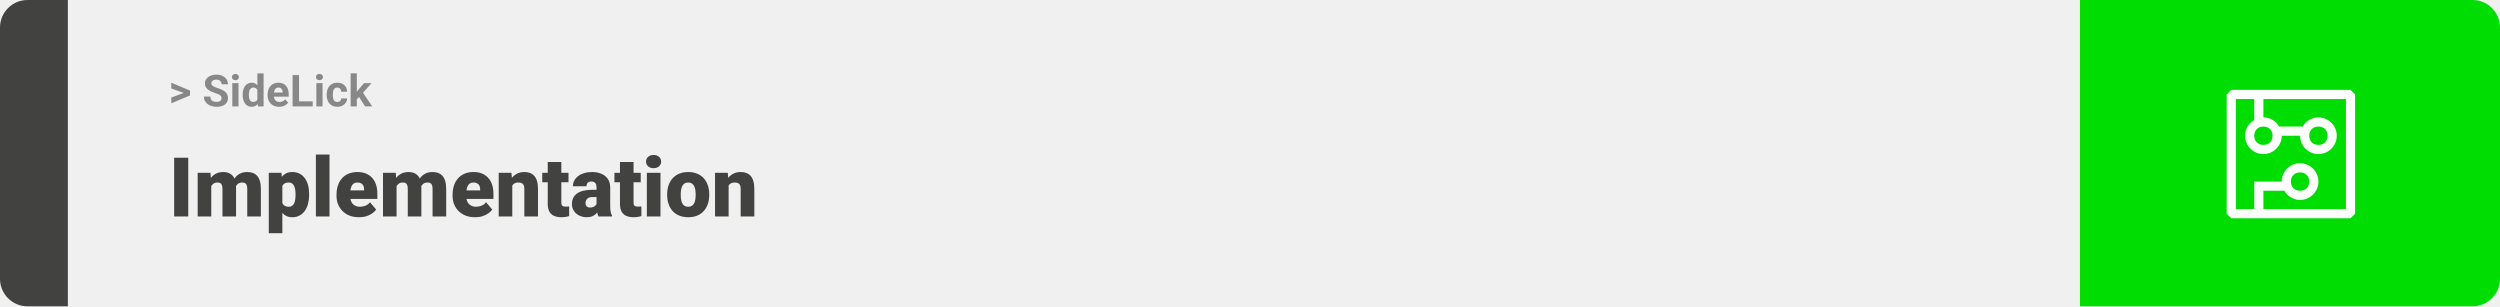
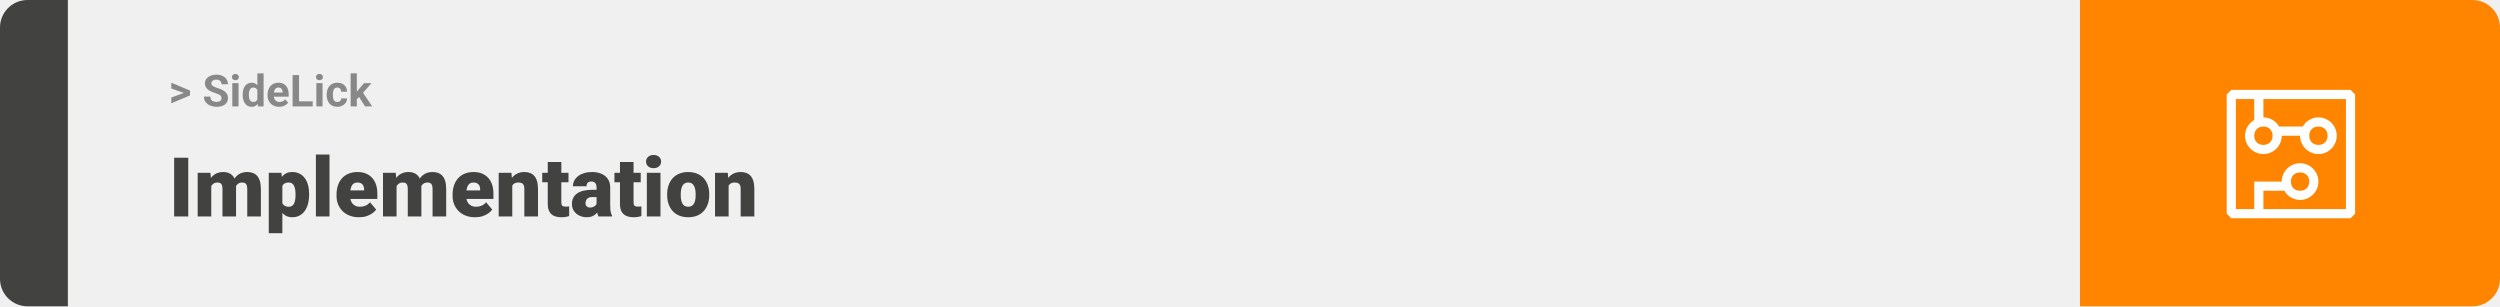
<svg xmlns="http://www.w3.org/2000/svg" width="1363" height="167" viewBox="0 0 1363 167" fill="none">
  <rect width="1363" height="167" rx="15" fill="#F0F0F0" />
  <path d="M0 15C0 6.716 6.716 0 15 0H37V167H15C6.716 167 0 160.284 0 152V15Z" fill="#424241" />
  <path d="M100.906 50.922L93.394 48.238V45.086L103.602 49.375V51.637L100.906 50.922ZM93.394 53.172L100.918 50.43L103.602 49.785V52.035L93.394 56.324V53.172ZM120.781 53.535C120.781 53.23 120.734 52.957 120.641 52.715C120.555 52.465 120.391 52.238 120.148 52.035C119.906 51.824 119.566 51.617 119.129 51.414C118.691 51.211 118.125 51 117.43 50.781C116.656 50.531 115.922 50.25 115.227 49.938C114.539 49.625 113.93 49.262 113.398 48.848C112.875 48.426 112.461 47.938 112.156 47.383C111.859 46.828 111.711 46.184 111.711 45.449C111.711 44.738 111.867 44.094 112.18 43.516C112.492 42.93 112.93 42.43 113.492 42.016C114.055 41.594 114.719 41.27 115.484 41.043C116.258 40.816 117.105 40.703 118.027 40.703C119.285 40.703 120.383 40.93 121.32 41.383C122.258 41.836 122.984 42.457 123.5 43.246C124.023 44.035 124.285 44.938 124.285 45.953H120.793C120.793 45.453 120.688 45.016 120.477 44.641C120.273 44.258 119.961 43.957 119.539 43.738C119.125 43.52 118.602 43.41 117.969 43.41C117.359 43.41 116.852 43.504 116.445 43.691C116.039 43.871 115.734 44.117 115.531 44.43C115.328 44.734 115.227 45.078 115.227 45.461C115.227 45.75 115.297 46.012 115.438 46.246C115.586 46.48 115.805 46.699 116.094 46.902C116.383 47.105 116.738 47.297 117.16 47.477C117.582 47.656 118.07 47.832 118.625 48.004C119.555 48.285 120.371 48.602 121.074 48.953C121.785 49.305 122.379 49.699 122.855 50.137C123.332 50.574 123.691 51.07 123.934 51.625C124.176 52.18 124.297 52.809 124.297 53.512C124.297 54.254 124.152 54.918 123.863 55.504C123.574 56.09 123.156 56.586 122.609 56.992C122.062 57.398 121.41 57.707 120.652 57.918C119.895 58.129 119.047 58.234 118.109 58.234C117.266 58.234 116.434 58.125 115.613 57.906C114.793 57.68 114.047 57.34 113.375 56.887C112.711 56.434 112.18 55.855 111.781 55.152C111.383 54.449 111.184 53.617 111.184 52.656H114.711C114.711 53.188 114.793 53.637 114.957 54.004C115.121 54.371 115.352 54.668 115.648 54.895C115.953 55.121 116.312 55.285 116.727 55.387C117.148 55.488 117.609 55.539 118.109 55.539C118.719 55.539 119.219 55.453 119.609 55.281C120.008 55.109 120.301 54.871 120.488 54.566C120.684 54.262 120.781 53.918 120.781 53.535ZM130.039 45.32V58H126.652V45.32H130.039ZM126.441 42.016C126.441 41.523 126.613 41.117 126.957 40.797C127.301 40.477 127.762 40.316 128.34 40.316C128.91 40.316 129.367 40.477 129.711 40.797C130.062 41.117 130.238 41.523 130.238 42.016C130.238 42.508 130.062 42.914 129.711 43.234C129.367 43.555 128.91 43.715 128.34 43.715C127.762 43.715 127.301 43.555 126.957 43.234C126.613 42.914 126.441 42.508 126.441 42.016ZM140.316 55.234V40H143.715V58H140.656L140.316 55.234ZM132.301 51.812V51.566C132.301 50.598 132.41 49.719 132.629 48.93C132.848 48.133 133.168 47.449 133.59 46.879C134.012 46.309 134.531 45.867 135.148 45.555C135.766 45.242 136.469 45.086 137.258 45.086C138 45.086 138.648 45.242 139.203 45.555C139.766 45.867 140.242 46.312 140.633 46.891C141.031 47.461 141.352 48.137 141.594 48.918C141.836 49.691 142.012 50.539 142.121 51.461V52C142.012 52.883 141.836 53.703 141.594 54.461C141.352 55.219 141.031 55.883 140.633 56.453C140.242 57.016 139.766 57.453 139.203 57.766C138.641 58.078 137.984 58.234 137.234 58.234C136.445 58.234 135.742 58.074 135.125 57.754C134.516 57.434 134 56.984 133.578 56.406C133.164 55.828 132.848 55.148 132.629 54.367C132.41 53.586 132.301 52.734 132.301 51.812ZM135.676 51.566V51.812C135.676 52.336 135.715 52.824 135.793 53.277C135.879 53.73 136.016 54.133 136.203 54.484C136.398 54.828 136.648 55.098 136.953 55.293C137.266 55.48 137.645 55.574 138.09 55.574C138.668 55.574 139.145 55.445 139.52 55.188C139.895 54.922 140.18 54.559 140.375 54.098C140.578 53.637 140.695 53.105 140.727 52.504V50.969C140.703 50.477 140.633 50.035 140.516 49.645C140.406 49.246 140.242 48.906 140.023 48.625C139.812 48.344 139.547 48.125 139.227 47.969C138.914 47.812 138.543 47.734 138.113 47.734C137.676 47.734 137.301 47.836 136.988 48.039C136.676 48.234 136.422 48.504 136.227 48.848C136.039 49.191 135.898 49.598 135.805 50.066C135.719 50.527 135.676 51.027 135.676 51.566ZM152.188 58.234C151.203 58.234 150.32 58.078 149.539 57.766C148.758 57.445 148.094 57.004 147.547 56.441C147.008 55.879 146.594 55.227 146.305 54.484C146.016 53.734 145.871 52.938 145.871 52.094V51.625C145.871 50.664 146.008 49.785 146.281 48.988C146.555 48.191 146.945 47.5 147.453 46.914C147.969 46.328 148.594 45.879 149.328 45.566C150.062 45.246 150.891 45.086 151.812 45.086C152.711 45.086 153.508 45.234 154.203 45.531C154.898 45.828 155.48 46.25 155.949 46.797C156.426 47.344 156.785 48 157.027 48.766C157.27 49.523 157.391 50.367 157.391 51.297V52.703H147.312V50.453H154.074V50.195C154.074 49.727 153.988 49.309 153.816 48.941C153.652 48.566 153.402 48.27 153.066 48.051C152.73 47.832 152.301 47.723 151.777 47.723C151.332 47.723 150.949 47.82 150.629 48.016C150.309 48.211 150.047 48.484 149.844 48.836C149.648 49.188 149.5 49.602 149.398 50.078C149.305 50.547 149.258 51.062 149.258 51.625V52.094C149.258 52.602 149.328 53.07 149.469 53.5C149.617 53.93 149.824 54.301 150.09 54.613C150.363 54.926 150.691 55.168 151.074 55.34C151.465 55.512 151.906 55.598 152.398 55.598C153.008 55.598 153.574 55.48 154.098 55.246C154.629 55.004 155.086 54.641 155.469 54.156L157.109 55.938C156.844 56.32 156.48 56.688 156.02 57.039C155.566 57.391 155.02 57.68 154.379 57.906C153.738 58.125 153.008 58.234 152.188 58.234ZM170.492 55.258V58H161.902V55.258H170.492ZM163.039 40.938V58H159.523V40.938H163.039ZM175.859 45.32V58H172.473V45.32H175.859ZM172.262 42.016C172.262 41.523 172.434 41.117 172.777 40.797C173.121 40.477 173.582 40.316 174.16 40.316C174.73 40.316 175.188 40.477 175.531 40.797C175.883 41.117 176.059 41.523 176.059 42.016C176.059 42.508 175.883 42.914 175.531 43.234C175.188 43.555 174.73 43.715 174.16 43.715C173.582 43.715 173.121 43.555 172.777 43.234C172.434 42.914 172.262 42.508 172.262 42.016ZM183.887 55.598C184.301 55.598 184.668 55.52 184.988 55.363C185.309 55.199 185.559 54.973 185.738 54.684C185.926 54.387 186.023 54.039 186.031 53.641H189.207C189.199 54.531 188.961 55.324 188.492 56.02C188.023 56.707 187.395 57.25 186.605 57.648C185.816 58.039 184.934 58.234 183.957 58.234C182.973 58.234 182.113 58.07 181.379 57.742C180.652 57.414 180.047 56.961 179.562 56.383C179.078 55.797 178.715 55.117 178.473 54.344C178.23 53.562 178.109 52.727 178.109 51.836V51.496C178.109 50.598 178.23 49.762 178.473 48.988C178.715 48.207 179.078 47.527 179.562 46.949C180.047 46.363 180.652 45.906 181.379 45.578C182.105 45.25 182.957 45.086 183.934 45.086C184.973 45.086 185.883 45.285 186.664 45.684C187.453 46.082 188.07 46.652 188.516 47.395C188.969 48.129 189.199 49 189.207 50.008H186.031C186.023 49.586 185.934 49.203 185.762 48.859C185.598 48.516 185.355 48.242 185.035 48.039C184.723 47.828 184.336 47.723 183.875 47.723C183.383 47.723 182.98 47.828 182.668 48.039C182.355 48.242 182.113 48.523 181.941 48.883C181.77 49.234 181.648 49.637 181.578 50.09C181.516 50.535 181.484 51.004 181.484 51.496V51.836C181.484 52.328 181.516 52.801 181.578 53.254C181.641 53.707 181.758 54.109 181.93 54.461C182.109 54.812 182.355 55.09 182.668 55.293C182.98 55.496 183.387 55.598 183.887 55.598ZM194.539 39.988V58H191.164V39.988H194.539ZM202.531 45.32L197.023 51.602L194.07 54.59L192.84 52.152L195.184 49.176L198.477 45.32H202.531ZM199.027 58L195.277 52.141L197.609 50.102L202.918 58H199.027Z" fill="#888888" />
  <path d="M102.635 86.008V118H94.944V86.008H102.635ZM115.181 99.257V118H107.776V94.226H114.72L115.181 99.257ZM114.28 105.3L112.588 105.344C112.588 103.674 112.786 102.136 113.182 100.729C113.577 99.323 114.163 98.1 114.939 97.06C115.716 96.02 116.668 95.214 117.796 94.643C118.938 94.072 120.257 93.786 121.751 93.786C122.791 93.786 123.736 93.947 124.585 94.269C125.435 94.577 126.167 95.068 126.783 95.742C127.398 96.401 127.867 97.265 128.189 98.335C128.526 99.389 128.694 100.656 128.694 102.136V118H121.29V103.081C121.29 102.07 121.172 101.308 120.938 100.795C120.718 100.283 120.396 99.939 119.971 99.763C119.546 99.587 119.026 99.499 118.411 99.499C117.767 99.499 117.188 99.645 116.675 99.939C116.163 100.231 115.723 100.642 115.357 101.169C115.005 101.682 114.734 102.29 114.544 102.993C114.368 103.696 114.28 104.465 114.28 105.3ZM127.859 105.3L125.794 105.344C125.794 103.674 125.977 102.136 126.343 100.729C126.724 99.323 127.288 98.1 128.035 97.06C128.797 96.02 129.742 95.214 130.87 94.643C131.998 94.072 133.309 93.786 134.803 93.786C135.887 93.786 136.883 93.947 137.791 94.269C138.699 94.592 139.483 95.112 140.142 95.83C140.801 96.547 141.314 97.499 141.68 98.686C142.046 99.858 142.229 101.308 142.229 103.037V118H134.803V103.037C134.803 102.055 134.686 101.315 134.451 100.817C134.231 100.305 133.909 99.96 133.484 99.785C133.06 99.594 132.554 99.499 131.968 99.499C131.265 99.499 130.657 99.645 130.145 99.939C129.632 100.231 129.2 100.642 128.848 101.169C128.511 101.682 128.262 102.29 128.101 102.993C127.94 103.696 127.859 104.465 127.859 105.3ZM153.941 98.796V127.141H146.536V94.226H153.436L153.941 98.796ZM168.531 105.827V106.289C168.531 108.017 168.333 109.621 167.938 111.101C167.542 112.58 166.956 113.869 166.18 114.968C165.403 116.066 164.437 116.923 163.279 117.539C162.137 118.139 160.811 118.439 159.302 118.439C157.881 118.439 156.658 118.125 155.633 117.495C154.607 116.865 153.75 115.993 153.062 114.88C152.374 113.767 151.817 112.492 151.392 111.057C150.967 109.621 150.63 108.105 150.381 106.508V105.915C150.63 104.201 150.967 102.612 151.392 101.147C151.817 99.668 152.374 98.378 153.062 97.28C153.75 96.181 154.6 95.324 155.611 94.709C156.636 94.094 157.859 93.786 159.28 93.786C160.789 93.786 162.115 94.072 163.257 94.643C164.415 95.214 165.381 96.035 166.158 97.104C166.949 98.159 167.542 99.426 167.938 100.905C168.333 102.385 168.531 104.025 168.531 105.827ZM161.126 106.289V105.827C161.126 104.904 161.06 104.062 160.928 103.3C160.796 102.524 160.584 101.85 160.291 101.279C160.013 100.708 159.639 100.268 159.17 99.96C158.702 99.653 158.123 99.499 157.435 99.499C156.644 99.499 155.977 99.624 155.435 99.873C154.908 100.107 154.483 100.473 154.161 100.971C153.853 101.455 153.633 102.062 153.501 102.795C153.384 103.513 153.333 104.355 153.348 105.322V107.124C153.318 108.237 153.428 109.218 153.677 110.068C153.926 110.903 154.358 111.555 154.974 112.023C155.589 112.492 156.424 112.727 157.479 112.727C158.182 112.727 158.768 112.565 159.236 112.243C159.705 111.906 160.079 111.445 160.357 110.859C160.635 110.258 160.833 109.57 160.95 108.793C161.067 108.017 161.126 107.182 161.126 106.289ZM179.649 84.25V118H172.222V84.25H179.649ZM195.733 118.439C193.799 118.439 192.071 118.139 190.547 117.539C189.024 116.923 187.735 116.081 186.68 115.012C185.64 113.942 184.842 112.712 184.285 111.32C183.743 109.929 183.472 108.457 183.472 106.904V106.069C183.472 104.326 183.714 102.714 184.197 101.235C184.681 99.741 185.398 98.437 186.351 97.324C187.303 96.21 188.497 95.346 189.932 94.731C191.368 94.101 193.038 93.786 194.942 93.786C196.626 93.786 198.135 94.057 199.468 94.599C200.801 95.141 201.929 95.918 202.852 96.928C203.79 97.939 204.5 99.162 204.983 100.598C205.481 102.033 205.73 103.645 205.73 105.432V108.442H186.307V103.806H198.501V103.234C198.516 102.443 198.377 101.77 198.084 101.213C197.806 100.656 197.396 100.231 196.854 99.939C196.312 99.645 195.652 99.499 194.876 99.499C194.07 99.499 193.404 99.675 192.876 100.026C192.364 100.378 191.961 100.861 191.668 101.477C191.39 102.077 191.192 102.773 191.075 103.564C190.958 104.355 190.899 105.19 190.899 106.069V106.904C190.899 107.783 191.016 108.581 191.25 109.299C191.5 110.017 191.851 110.632 192.305 111.145C192.774 111.643 193.331 112.031 193.975 112.309C194.634 112.587 195.381 112.727 196.216 112.727C197.227 112.727 198.223 112.536 199.205 112.155C200.186 111.774 201.028 111.145 201.731 110.266L205.093 114.265C204.61 114.953 203.921 115.62 203.028 116.264C202.149 116.909 201.094 117.436 199.864 117.846C198.633 118.242 197.256 118.439 195.733 118.439ZM216.211 99.257V118H208.807V94.226H215.75L216.211 99.257ZM215.311 105.3L213.619 105.344C213.619 103.674 213.816 102.136 214.212 100.729C214.607 99.323 215.193 98.1 215.97 97.06C216.746 96.02 217.698 95.214 218.826 94.643C219.969 94.072 221.287 93.786 222.781 93.786C223.821 93.786 224.766 93.947 225.616 94.269C226.465 94.577 227.198 95.068 227.813 95.742C228.428 96.401 228.897 97.265 229.219 98.335C229.556 99.389 229.725 100.656 229.725 102.136V118H222.32V103.081C222.32 102.07 222.203 101.308 221.968 100.795C221.749 100.283 221.426 99.939 221.001 99.763C220.577 99.587 220.057 99.499 219.441 99.499C218.797 99.499 218.218 99.645 217.706 99.939C217.193 100.231 216.753 100.642 216.387 101.169C216.036 101.682 215.765 102.29 215.574 102.993C215.398 103.696 215.311 104.465 215.311 105.3ZM228.89 105.3L226.824 105.344C226.824 103.674 227.007 102.136 227.374 100.729C227.754 99.323 228.318 98.1 229.065 97.06C229.827 96.02 230.772 95.214 231.9 94.643C233.028 94.072 234.339 93.786 235.833 93.786C236.917 93.786 237.913 93.947 238.821 94.269C239.729 94.592 240.513 95.112 241.172 95.83C241.832 96.547 242.344 97.499 242.71 98.686C243.077 99.858 243.26 101.308 243.26 103.037V118H235.833V103.037C235.833 102.055 235.716 101.315 235.481 100.817C235.262 100.305 234.939 99.96 234.515 99.785C234.09 99.594 233.584 99.499 232.999 99.499C232.295 99.499 231.688 99.645 231.175 99.939C230.662 100.231 230.23 100.642 229.878 101.169C229.542 101.682 229.292 102.29 229.131 102.993C228.97 103.696 228.89 104.465 228.89 105.3ZM259.014 118.439C257.081 118.439 255.352 118.139 253.829 117.539C252.305 116.923 251.016 116.081 249.961 115.012C248.921 113.942 248.123 112.712 247.566 111.32C247.024 109.929 246.753 108.457 246.753 106.904V106.069C246.753 104.326 246.995 102.714 247.479 101.235C247.962 99.741 248.68 98.437 249.632 97.324C250.584 96.21 251.778 95.346 253.213 94.731C254.649 94.101 256.319 93.786 258.223 93.786C259.908 93.786 261.417 94.057 262.75 94.599C264.083 95.141 265.21 95.918 266.133 96.928C267.071 97.939 267.781 99.162 268.265 100.598C268.763 102.033 269.012 103.645 269.012 105.432V108.442H249.588V103.806H261.783V103.234C261.797 102.443 261.658 101.77 261.365 101.213C261.087 100.656 260.677 100.231 260.135 99.939C259.593 99.645 258.934 99.499 258.157 99.499C257.352 99.499 256.685 99.675 256.158 100.026C255.645 100.378 255.242 100.861 254.949 101.477C254.671 102.077 254.473 102.773 254.356 103.564C254.239 104.355 254.18 105.19 254.18 106.069V106.904C254.18 107.783 254.297 108.581 254.532 109.299C254.781 110.017 255.132 110.632 255.586 111.145C256.055 111.643 256.612 112.031 257.256 112.309C257.916 112.587 258.663 112.727 259.498 112.727C260.508 112.727 261.504 112.536 262.486 112.155C263.467 111.774 264.31 111.145 265.013 110.266L268.375 114.265C267.891 114.953 267.203 115.62 266.309 116.264C265.43 116.909 264.375 117.436 263.145 117.846C261.915 118.242 260.538 118.439 259.014 118.439ZM279.295 99.301V118H271.89V94.226H278.833L279.295 99.301ZM278.416 105.3L276.68 105.344C276.68 103.527 276.9 101.909 277.339 100.488C277.779 99.052 278.401 97.836 279.207 96.84C280.013 95.844 280.972 95.09 282.085 94.577C283.213 94.05 284.466 93.786 285.843 93.786C286.941 93.786 287.945 93.947 288.853 94.269C289.776 94.592 290.567 95.112 291.226 95.83C291.9 96.547 292.413 97.499 292.764 98.686C293.13 99.858 293.313 101.308 293.313 103.037V118H285.865V103.015C285.865 102.062 285.733 101.337 285.469 100.839C285.206 100.327 284.825 99.975 284.327 99.785C283.829 99.594 283.221 99.499 282.503 99.499C281.741 99.499 281.097 99.645 280.569 99.939C280.042 100.231 279.617 100.642 279.295 101.169C278.987 101.682 278.76 102.29 278.614 102.993C278.482 103.696 278.416 104.465 278.416 105.3ZM309.947 94.226V99.367H295.621V94.226H309.947ZM298.631 88.315H306.036V110.244C306.036 110.874 306.109 111.364 306.255 111.716C306.402 112.053 306.651 112.294 307.002 112.441C307.369 112.573 307.852 112.639 308.453 112.639C308.877 112.639 309.229 112.631 309.507 112.617C309.786 112.587 310.049 112.551 310.298 112.507V117.802C309.668 118.007 309.009 118.161 308.321 118.264C307.632 118.381 306.9 118.439 306.124 118.439C304.542 118.439 303.187 118.19 302.059 117.692C300.945 117.194 300.096 116.411 299.51 115.341C298.924 114.272 298.631 112.88 298.631 111.167V88.315ZM325.24 112.023V102.224C325.24 101.55 325.145 100.971 324.954 100.488C324.764 100.004 324.463 99.631 324.053 99.367C323.643 99.089 323.094 98.95 322.405 98.95C321.849 98.95 321.373 99.045 320.977 99.235C320.582 99.426 320.281 99.711 320.076 100.092C319.871 100.473 319.769 100.957 319.769 101.542H312.364C312.364 100.444 312.605 99.426 313.089 98.488C313.587 97.536 314.29 96.709 315.198 96.005C316.121 95.302 317.22 94.76 318.494 94.379C319.783 93.984 321.219 93.786 322.801 93.786C324.69 93.786 326.375 94.101 327.854 94.731C329.349 95.361 330.528 96.306 331.392 97.565C332.256 98.811 332.688 100.378 332.688 102.268V112.001C332.688 113.554 332.776 114.733 332.952 115.539C333.128 116.33 333.377 117.026 333.699 117.626V118H326.272C325.921 117.268 325.657 116.374 325.481 115.319C325.32 114.25 325.24 113.151 325.24 112.023ZM326.141 103.476L326.185 107.431H322.911C322.222 107.431 321.636 107.526 321.153 107.717C320.684 107.907 320.303 108.171 320.01 108.508C319.732 108.83 319.527 109.196 319.395 109.606C319.278 110.017 319.219 110.449 319.219 110.903C319.219 111.342 319.322 111.738 319.527 112.089C319.747 112.426 320.04 112.69 320.406 112.88C320.772 113.071 321.182 113.166 321.636 113.166C322.457 113.166 323.152 113.012 323.724 112.705C324.31 112.382 324.756 111.994 325.064 111.54C325.372 111.086 325.525 110.661 325.525 110.266L327.151 113.298C326.858 113.884 326.521 114.477 326.141 115.078C325.774 115.678 325.313 116.235 324.756 116.748C324.214 117.246 323.548 117.656 322.757 117.978C321.966 118.286 321.006 118.439 319.878 118.439C318.414 118.439 317.066 118.139 315.835 117.539C314.62 116.938 313.646 116.103 312.913 115.034C312.181 113.95 311.814 112.705 311.814 111.298C311.814 110.068 312.034 108.969 312.474 108.002C312.928 107.036 313.609 106.215 314.517 105.542C315.425 104.868 316.583 104.355 317.989 104.003C319.395 103.652 321.05 103.476 322.955 103.476H326.141ZM349.322 94.226V99.367H334.996V94.226H349.322ZM338.006 88.315H345.411V110.244C345.411 110.874 345.484 111.364 345.63 111.716C345.777 112.053 346.026 112.294 346.377 112.441C346.744 112.573 347.227 112.639 347.828 112.639C348.252 112.639 348.604 112.631 348.882 112.617C349.161 112.587 349.424 112.551 349.673 112.507V117.802C349.043 118.007 348.384 118.161 347.696 118.264C347.007 118.381 346.275 118.439 345.499 118.439C343.917 118.439 342.562 118.19 341.434 117.692C340.32 117.194 339.471 116.411 338.885 115.341C338.299 114.272 338.006 112.88 338.006 111.167V88.315ZM360.088 94.226V118H352.662V94.226H360.088ZM352.222 88.095C352.222 87.04 352.603 86.176 353.365 85.502C354.126 84.829 355.115 84.492 356.331 84.492C357.547 84.492 358.536 84.829 359.297 85.502C360.059 86.176 360.44 87.04 360.44 88.095C360.44 89.15 360.059 90.014 359.297 90.688C358.536 91.362 357.547 91.699 356.331 91.699C355.115 91.699 354.126 91.362 353.365 90.688C352.603 90.014 352.222 89.15 352.222 88.095ZM363.736 106.354V105.893C363.736 104.15 363.985 102.546 364.483 101.081C364.981 99.602 365.713 98.32 366.68 97.236C367.647 96.152 368.841 95.31 370.262 94.709C371.683 94.094 373.323 93.786 375.184 93.786C377.059 93.786 378.707 94.094 380.127 94.709C381.563 95.31 382.764 96.152 383.731 97.236C384.698 98.32 385.43 99.602 385.928 101.081C386.426 102.546 386.675 104.15 386.675 105.893V106.354C386.675 108.083 386.426 109.687 385.928 111.167C385.43 112.631 384.698 113.913 383.731 115.012C382.764 116.096 381.57 116.938 380.149 117.539C378.729 118.139 377.088 118.439 375.228 118.439C373.367 118.439 371.719 118.139 370.284 117.539C368.848 116.938 367.647 116.096 366.68 115.012C365.713 113.913 364.981 112.631 364.483 111.167C363.985 109.687 363.736 108.083 363.736 106.354ZM371.141 105.893V106.354C371.141 107.248 371.207 108.083 371.338 108.859C371.47 109.636 371.69 110.317 371.998 110.903C372.305 111.474 372.723 111.921 373.25 112.243C373.777 112.565 374.437 112.727 375.228 112.727C376.004 112.727 376.648 112.565 377.161 112.243C377.688 111.921 378.106 111.474 378.414 110.903C378.721 110.317 378.941 109.636 379.073 108.859C379.205 108.083 379.271 107.248 379.271 106.354V105.893C379.271 105.029 379.205 104.216 379.073 103.454C378.941 102.678 378.721 101.997 378.414 101.411C378.106 100.81 377.688 100.341 377.161 100.004C376.634 99.668 375.975 99.499 375.184 99.499C374.407 99.499 373.755 99.668 373.228 100.004C372.715 100.341 372.305 100.81 371.998 101.411C371.69 101.997 371.47 102.678 371.338 103.454C371.207 104.216 371.141 105.029 371.141 105.893ZM397.244 99.301V118H389.839V94.226H396.783L397.244 99.301ZM396.365 105.3L394.629 105.344C394.629 103.527 394.849 101.909 395.289 100.488C395.728 99.052 396.351 97.836 397.156 96.84C397.962 95.844 398.921 95.09 400.035 94.577C401.163 94.05 402.415 93.786 403.792 93.786C404.891 93.786 405.894 93.947 406.802 94.269C407.725 94.592 408.516 95.112 409.175 95.83C409.849 96.547 410.362 97.499 410.713 98.686C411.08 99.858 411.263 101.308 411.263 103.037V118H403.814V103.015C403.814 102.062 403.682 101.337 403.418 100.839C403.155 100.327 402.774 99.975 402.276 99.785C401.778 99.594 401.17 99.499 400.452 99.499C399.69 99.499 399.046 99.645 398.519 99.939C397.991 100.231 397.566 100.642 397.244 101.169C396.937 101.682 396.709 102.29 396.563 102.993C396.431 103.696 396.365 104.465 396.365 105.3Z" fill="#424241" />
-   <path d="M1363 15C1363 6.716 1356.28 0 1348 0H1134V167H1348C1356.28 167 1363 160.284 1363 152V15Z" fill="#00DD02" />
+   <path d="M1363 15C1363 6.716 1356.28 0 1348 0H1134V167H1348C1356.28 167 1363 160.284 1363 152V15Z" fill="#FF8500" />
  <path d="M1281.5 49H1216.5L1214 51.5V116.5L1216.5 119H1281.5L1284 116.5V51.5L1281.5 49ZM1279 114H1234V104H1245.5C1247 107 1250.5 109 1254 109C1259.5 109 1264 104.5 1264 99C1264 93.5 1259.5 89 1254 89C1248.5 89 1244 93.5 1244 99H1229V114H1219V54H1229V65.5C1226 67 1224 70.5 1224 74C1224 79.5 1228.5 84 1234 84C1239.5 84 1244 79.5 1244 74H1254C1254 79.5 1258.5 84 1264 84C1269.5 84 1274 79.5 1274 74C1274 68.5 1269.5 64 1264 64C1260.5 64 1257 66 1255.5 69H1242.5C1241 66 1237.5 64 1234 64V54H1279V114ZM1249 99C1249 96 1251 94 1254 94C1257 94 1259 96 1259 99C1259 102 1257 104 1254 104C1251 104 1249 102 1249 99ZM1234 69C1237 69 1239 71 1239 74C1239 77 1237 79 1234 79C1231 79 1229 77 1229 74C1229 71 1231 69 1234 69ZM1264 69C1267 69 1269 71 1269 74C1269 77 1267 79 1264 79C1261 79 1259 77 1259 74C1259 71 1261 69 1264 69Z" fill="white" />
</svg>
